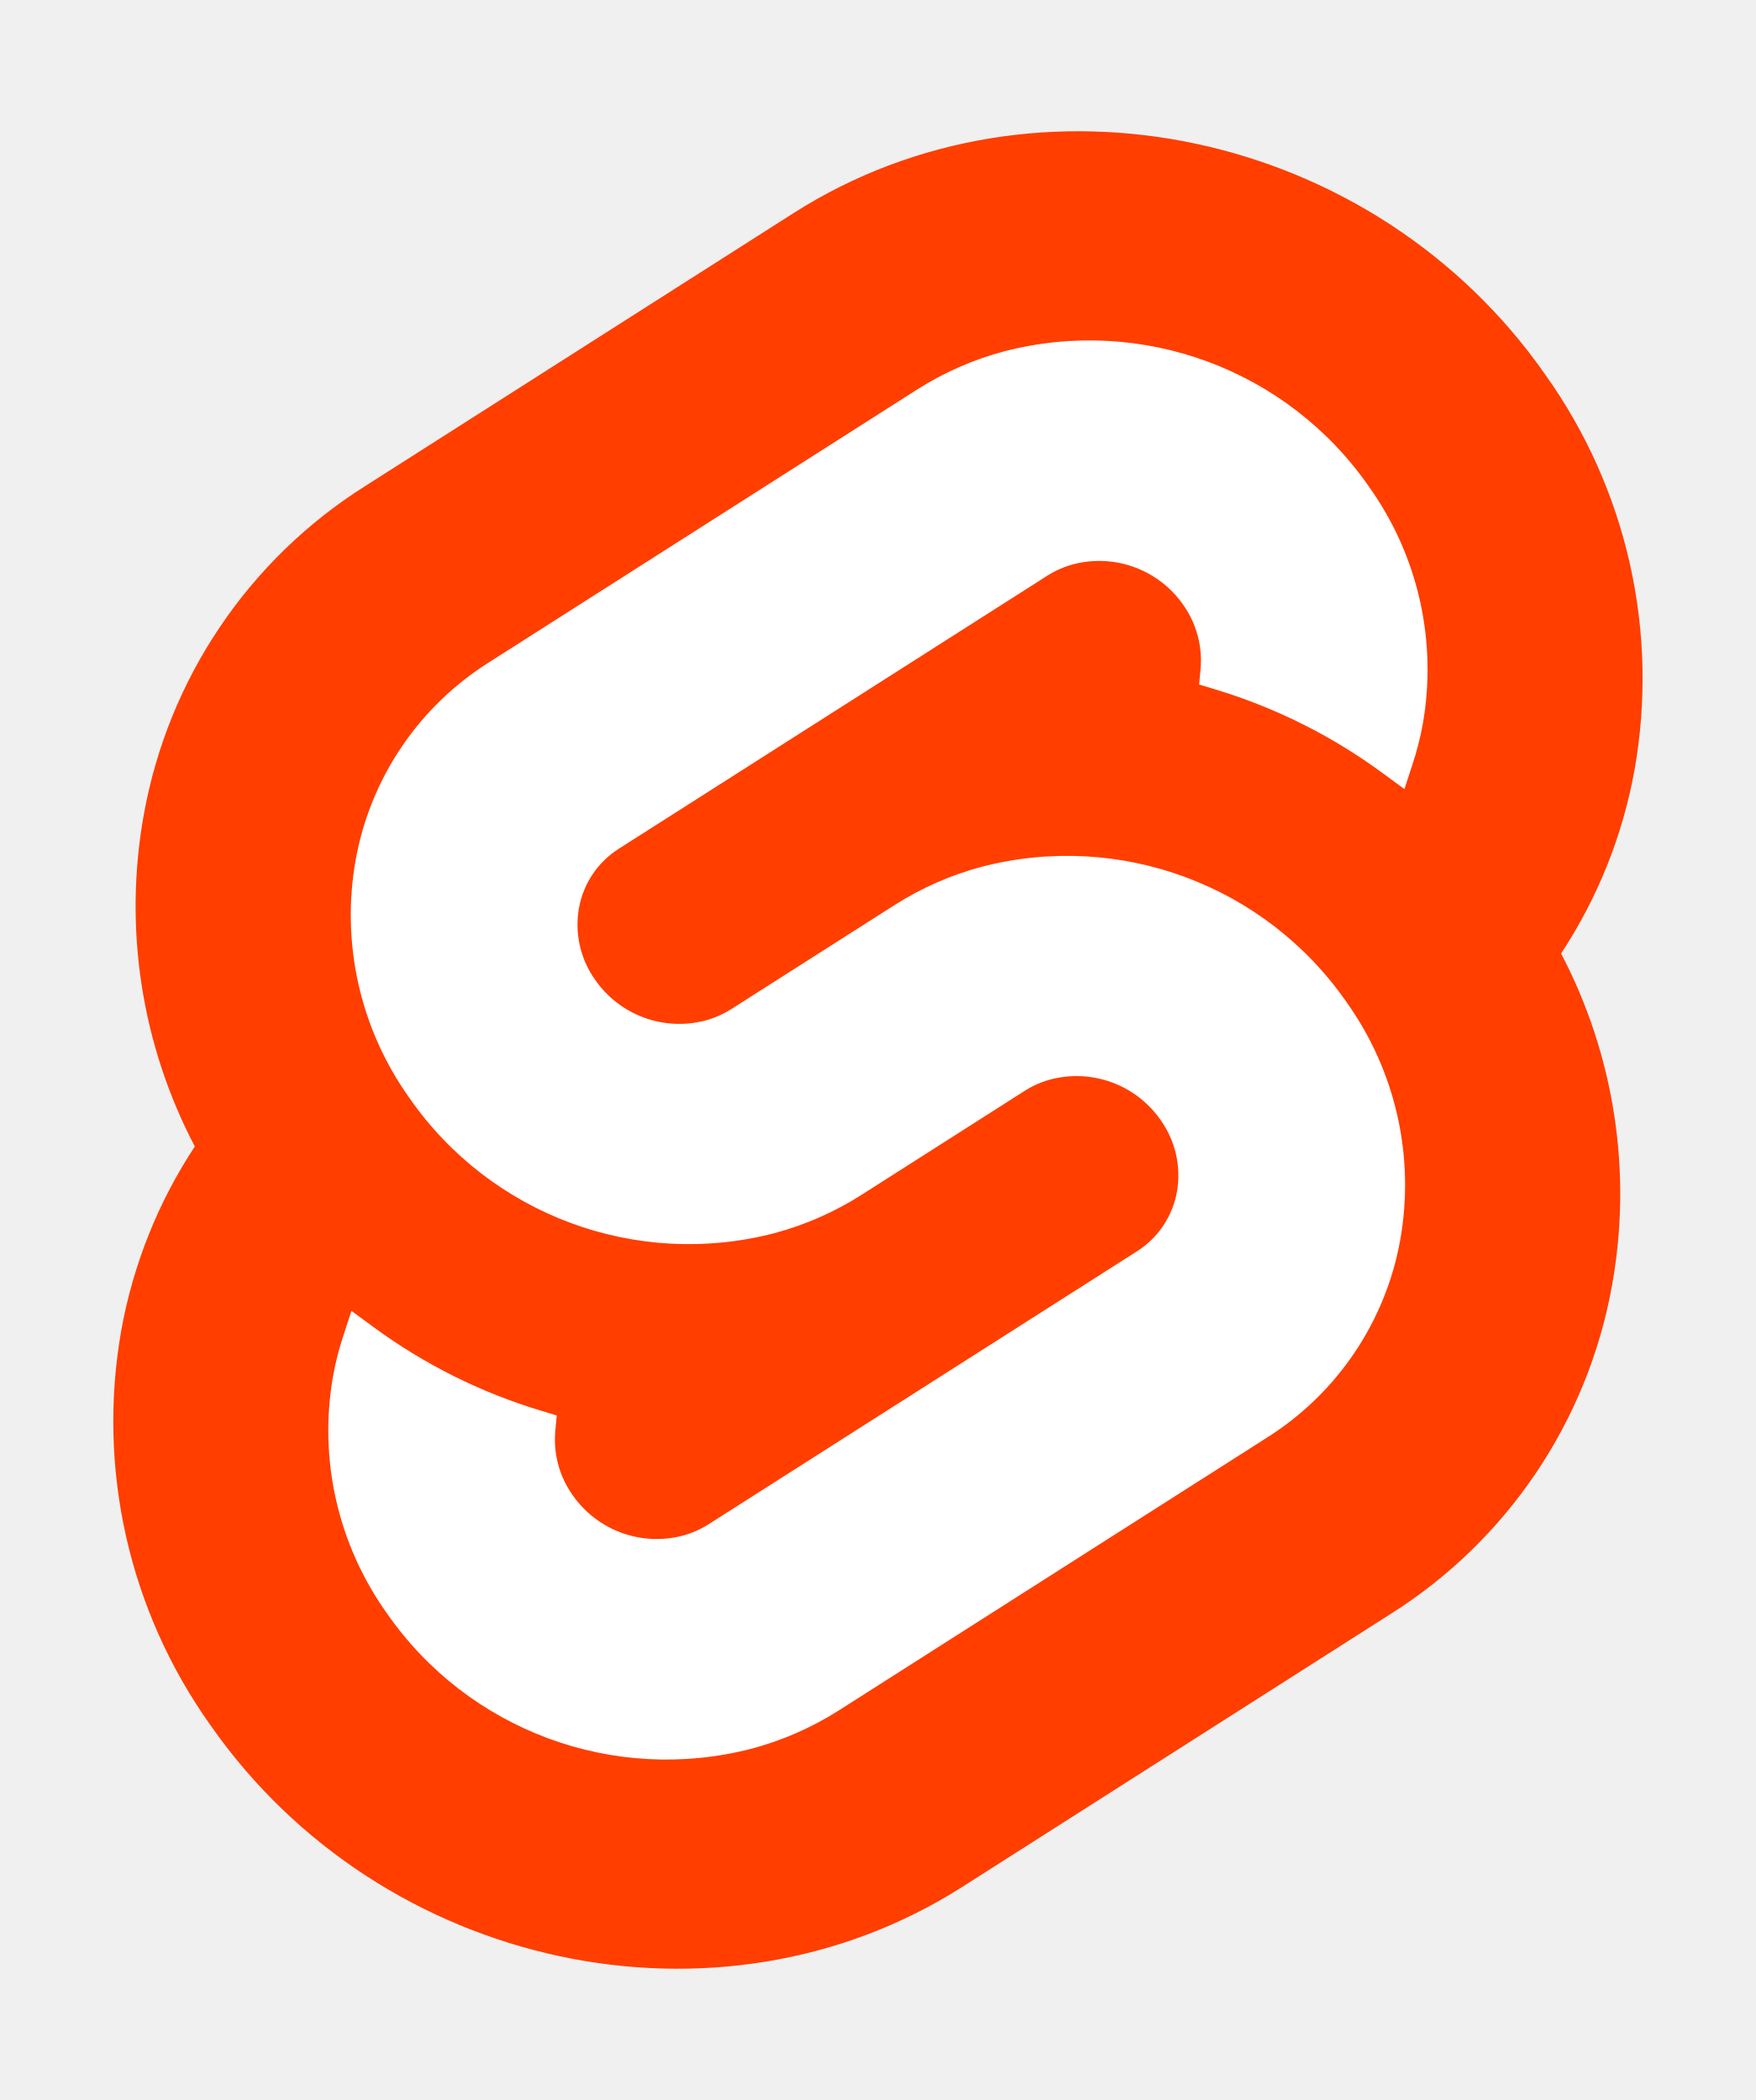
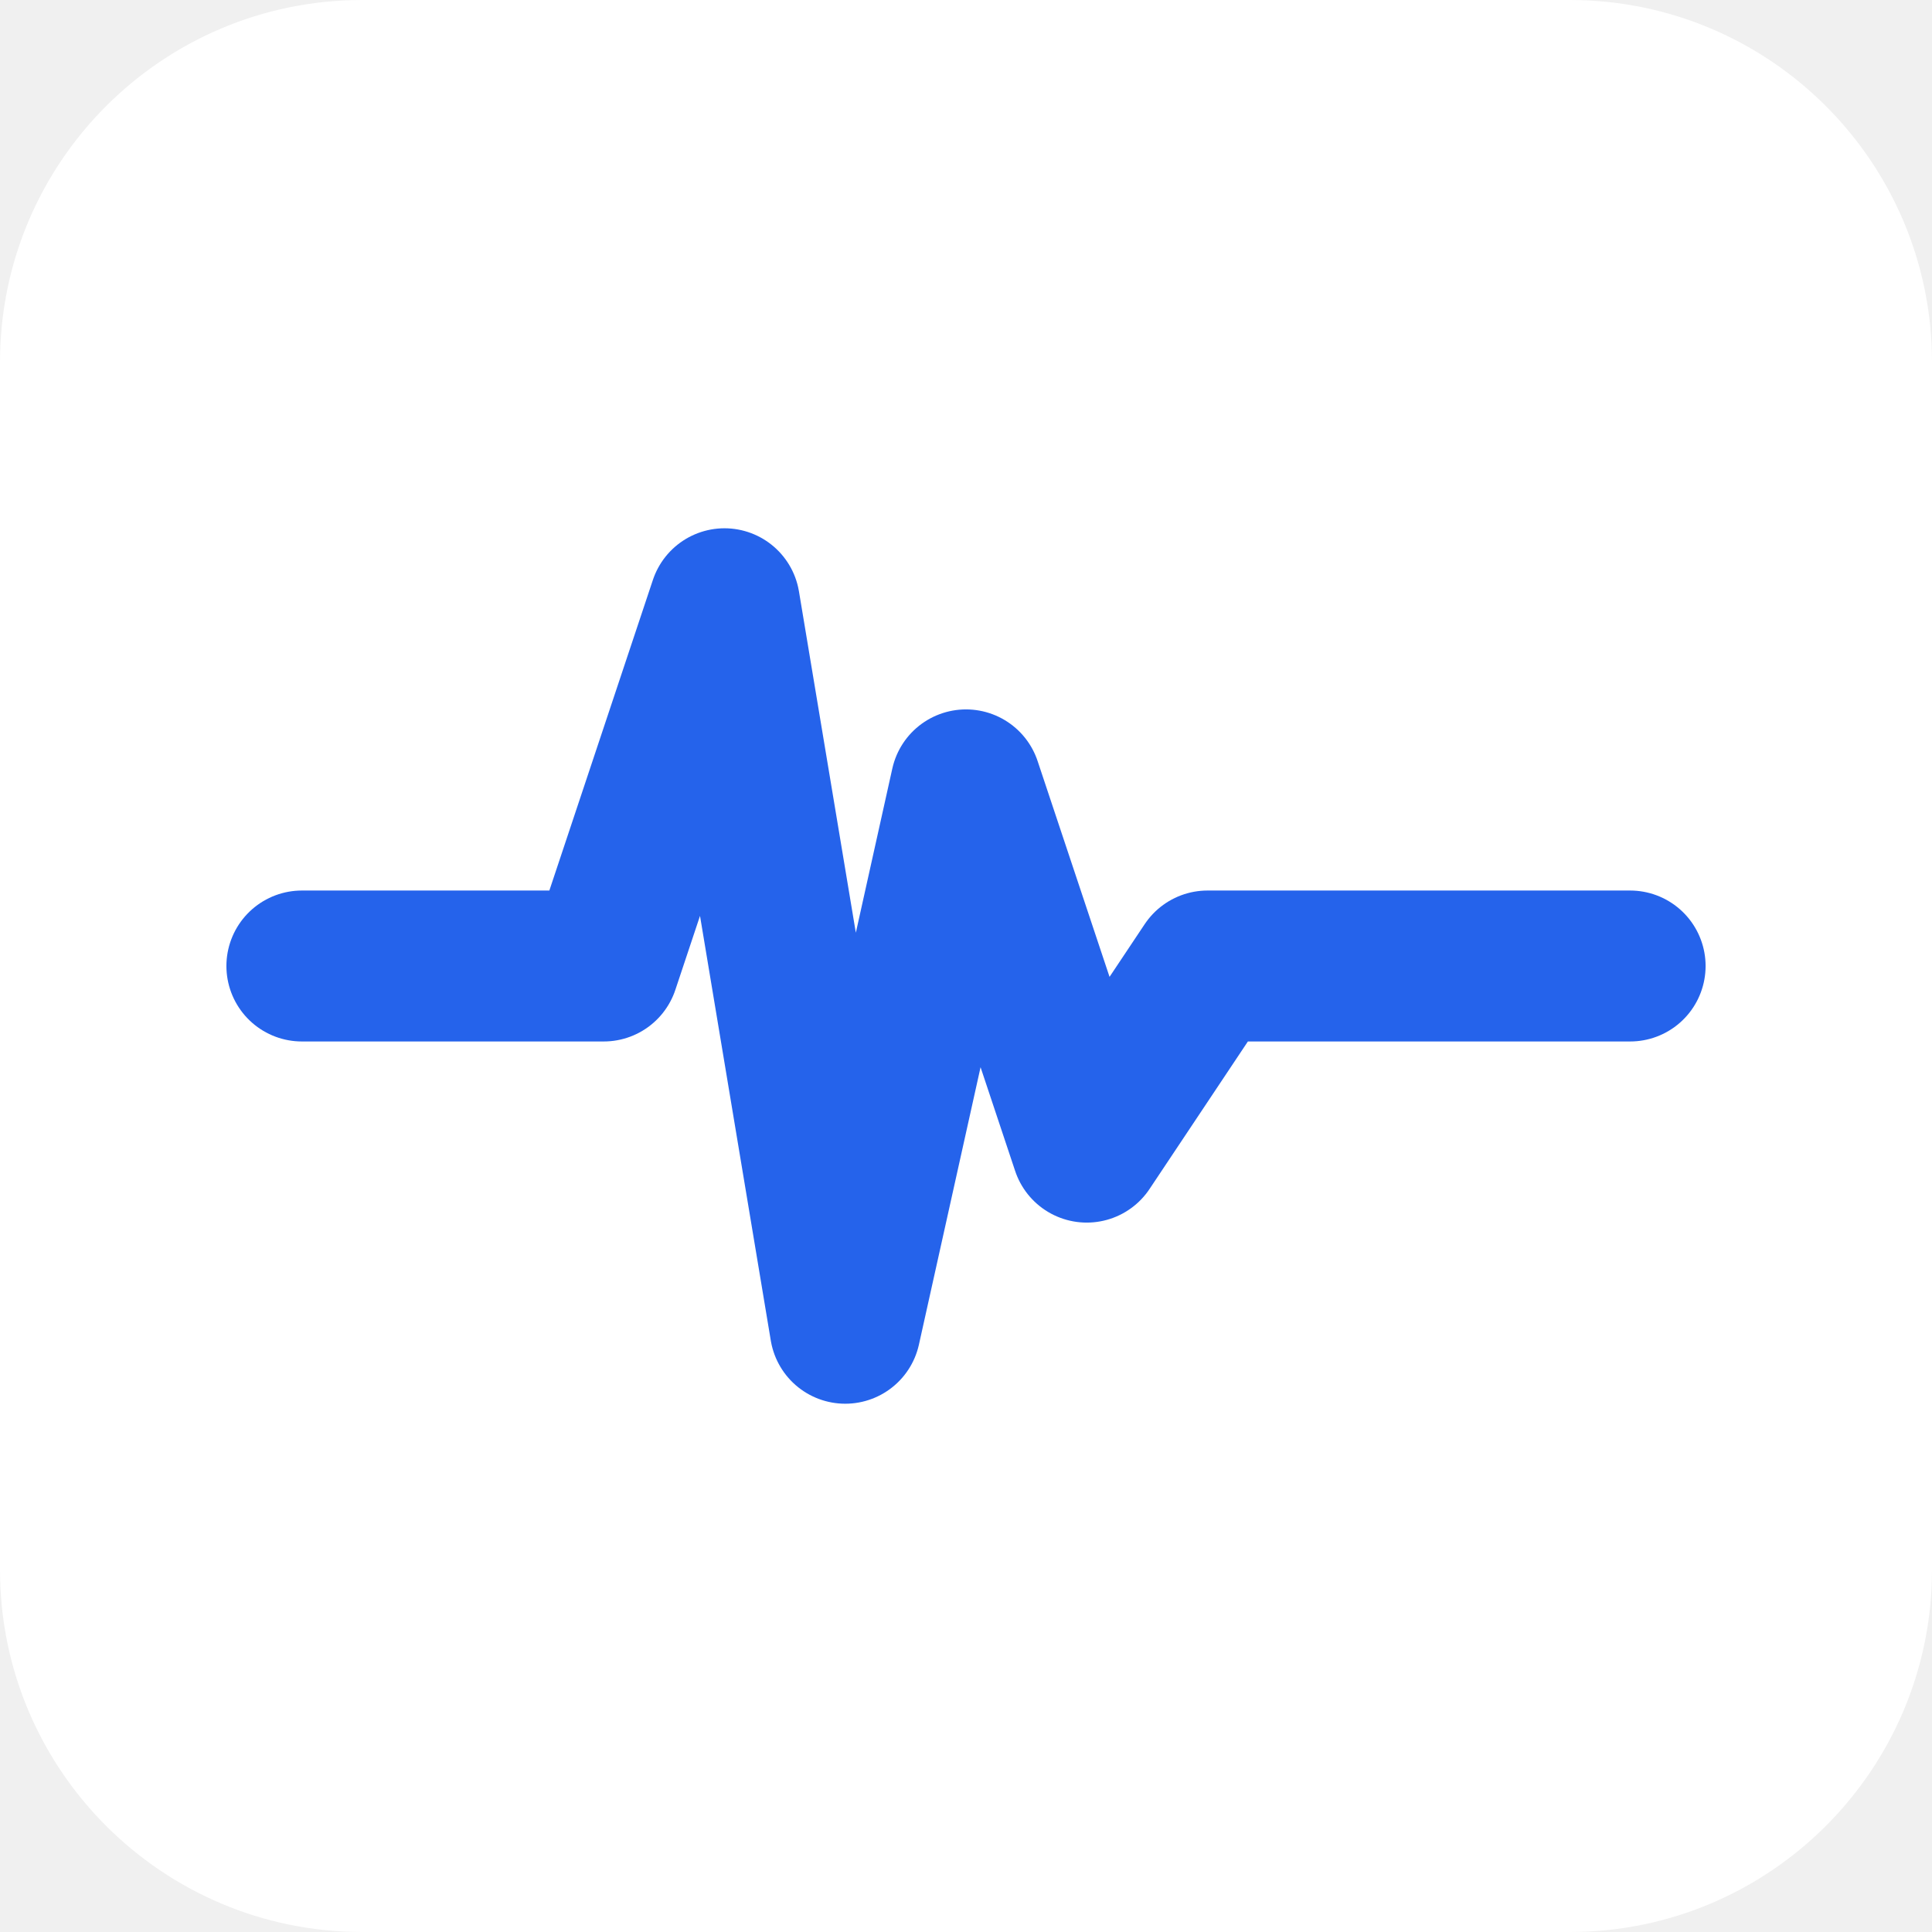
- <svg xmlns="http://www.w3.org/2000/svg" width="107" height="128" viewBox="0 0 107 128">
-   <path d="M94.157 22.819c-10.4-14.885-30.94-19.297-45.792-9.835L22.282 29.608A29.92 29.92 0 0 0 8.764 49.65a31.5 31.5 0 0 0 3.108 20.231 30 30 0 0 0-4.477 11.183 31.9 31.9 0 0 0 5.448 24.116c10.402 14.887 30.942 19.297 45.791 9.835l26.083-16.624A29.92 29.92 0 0 0 98.235 78.35a31.53 31.53 0 0 0-3.105-20.232 30 30 0 0 0 4.474-11.182 31.88 31.88 0 0 0-5.447-24.116" style="fill:#ff3e00" />
-   <path d="M45.817 106.582a20.72 20.72 0 0 1-22.237-8.243 19.17 19.17 0 0 1-3.277-14.503 18 18 0 0 1 .624-2.435l.49-1.498 1.337.981a33.6 33.6 0 0 0 10.203 5.098l.97.294-.09.968a5.85 5.85 0 0 0 1.052 3.878 6.24 6.24 0 0 0 6.695 2.485 5.8 5.8 0 0 0 1.603-.704L69.27 76.28a5.43 5.43 0 0 0 2.45-3.631 5.8 5.8 0 0 0-.987-4.371 6.24 6.24 0 0 0-6.698-2.487 5.7 5.7 0 0 0-1.6.704l-9.953 6.345a19 19 0 0 1-5.296 2.326 20.72 20.72 0 0 1-22.237-8.243 19.17 19.17 0 0 1-3.277-14.502 17.99 17.99 0 0 1 8.13-12.052l26.081-16.623a19 19 0 0 1 5.3-2.329 20.72 20.72 0 0 1 22.237 8.243 19.17 19.17 0 0 1 3.277 14.503 18 18 0 0 1-.624 2.435l-.49 1.498-1.337-.98a33.6 33.6 0 0 0-10.203-5.1l-.97-.294.09-.968a5.86 5.86 0 0 0-1.052-3.878 6.24 6.24 0 0 0-6.696-2.485 5.8 5.8 0 0 0-1.602.704L37.73 51.72a5.42 5.42 0 0 0-2.449 3.63 5.79 5.79 0 0 0 .986 4.372 6.24 6.24 0 0 0 6.698 2.486 5.8 5.8 0 0 0 1.602-.704l9.952-6.342a19 19 0 0 1 5.295-2.328 20.72 20.72 0 0 1 22.237 8.242 19.17 19.17 0 0 1 3.277 14.503 18 18 0 0 1-8.13 12.053l-26.081 16.622a19 19 0 0 1-5.3 2.328" style="fill:#fff" />
+ <svg xmlns="http://www.w3.org/2000/svg" width="128" height="128" viewBox="0 0 128 128">
+   <rect width="128" height="128" rx="24" fill="#ffffff" />
+   <path d="M20 64 L40 64 L48 40 L56 88 L64 52 L72 76 L80 64 L108 64" stroke="#2563eb" stroke-width="10" stroke-linecap="round" stroke-linejoin="round" fill="none" />
</svg>
